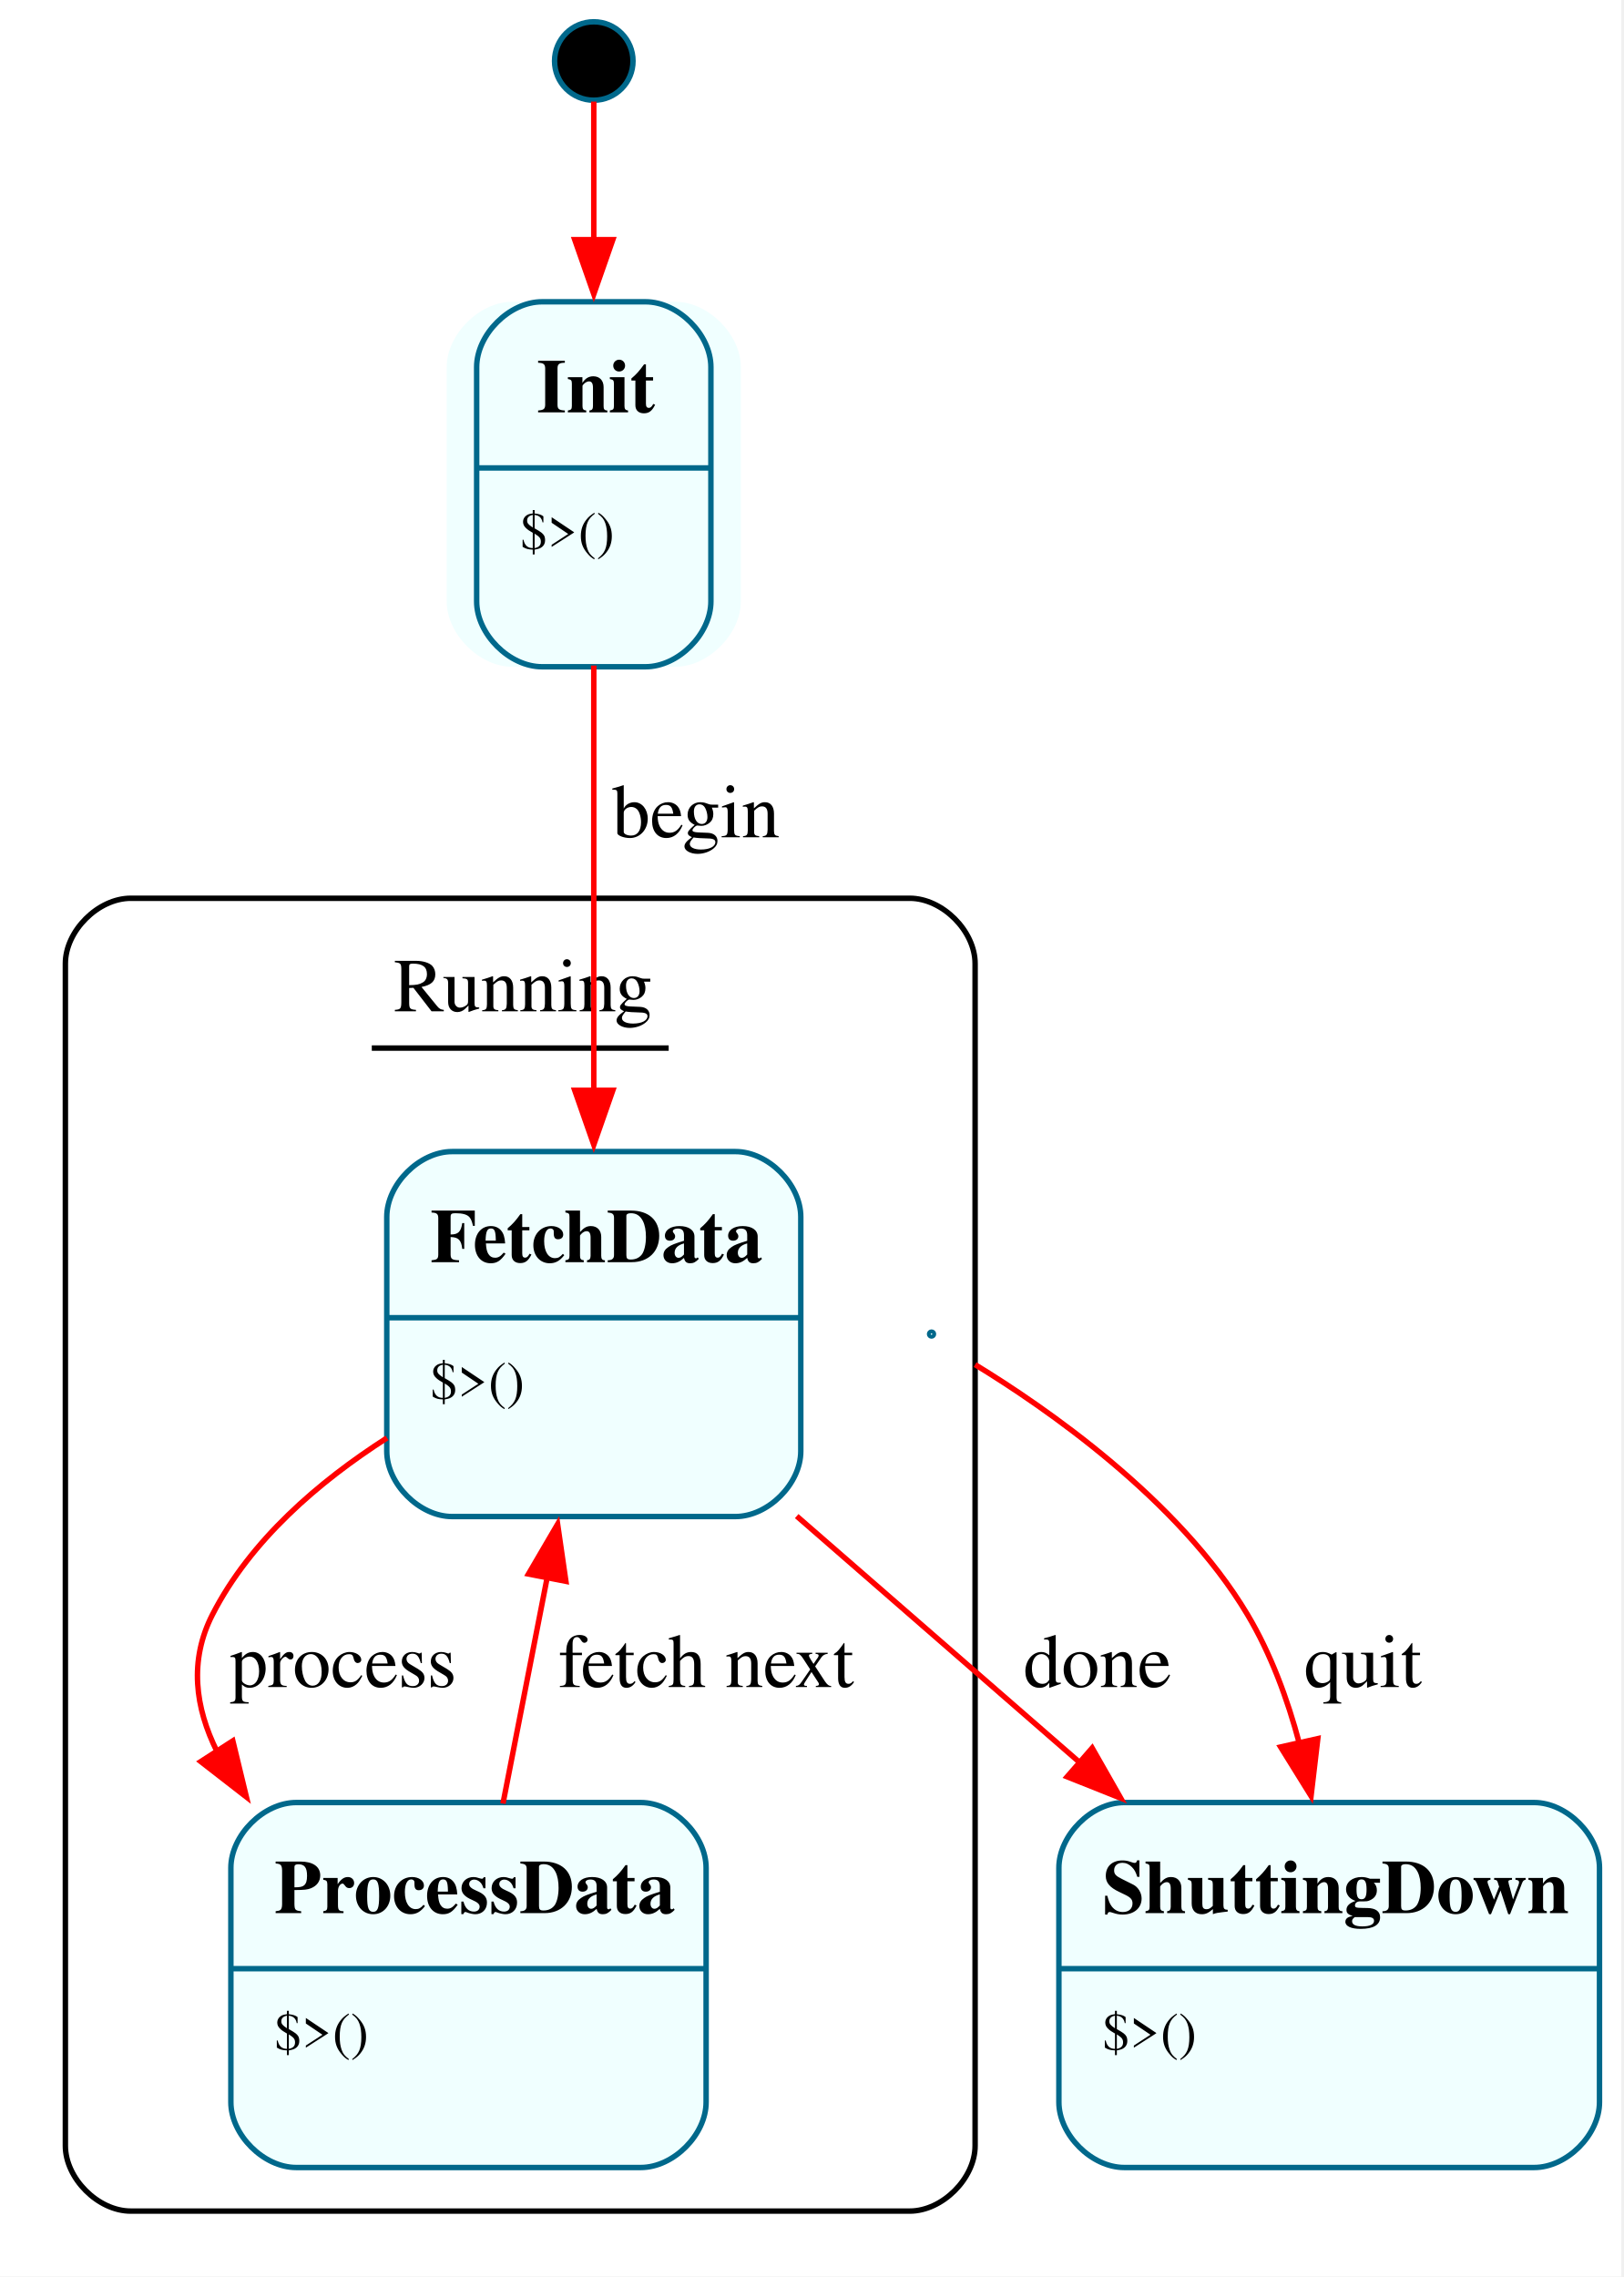
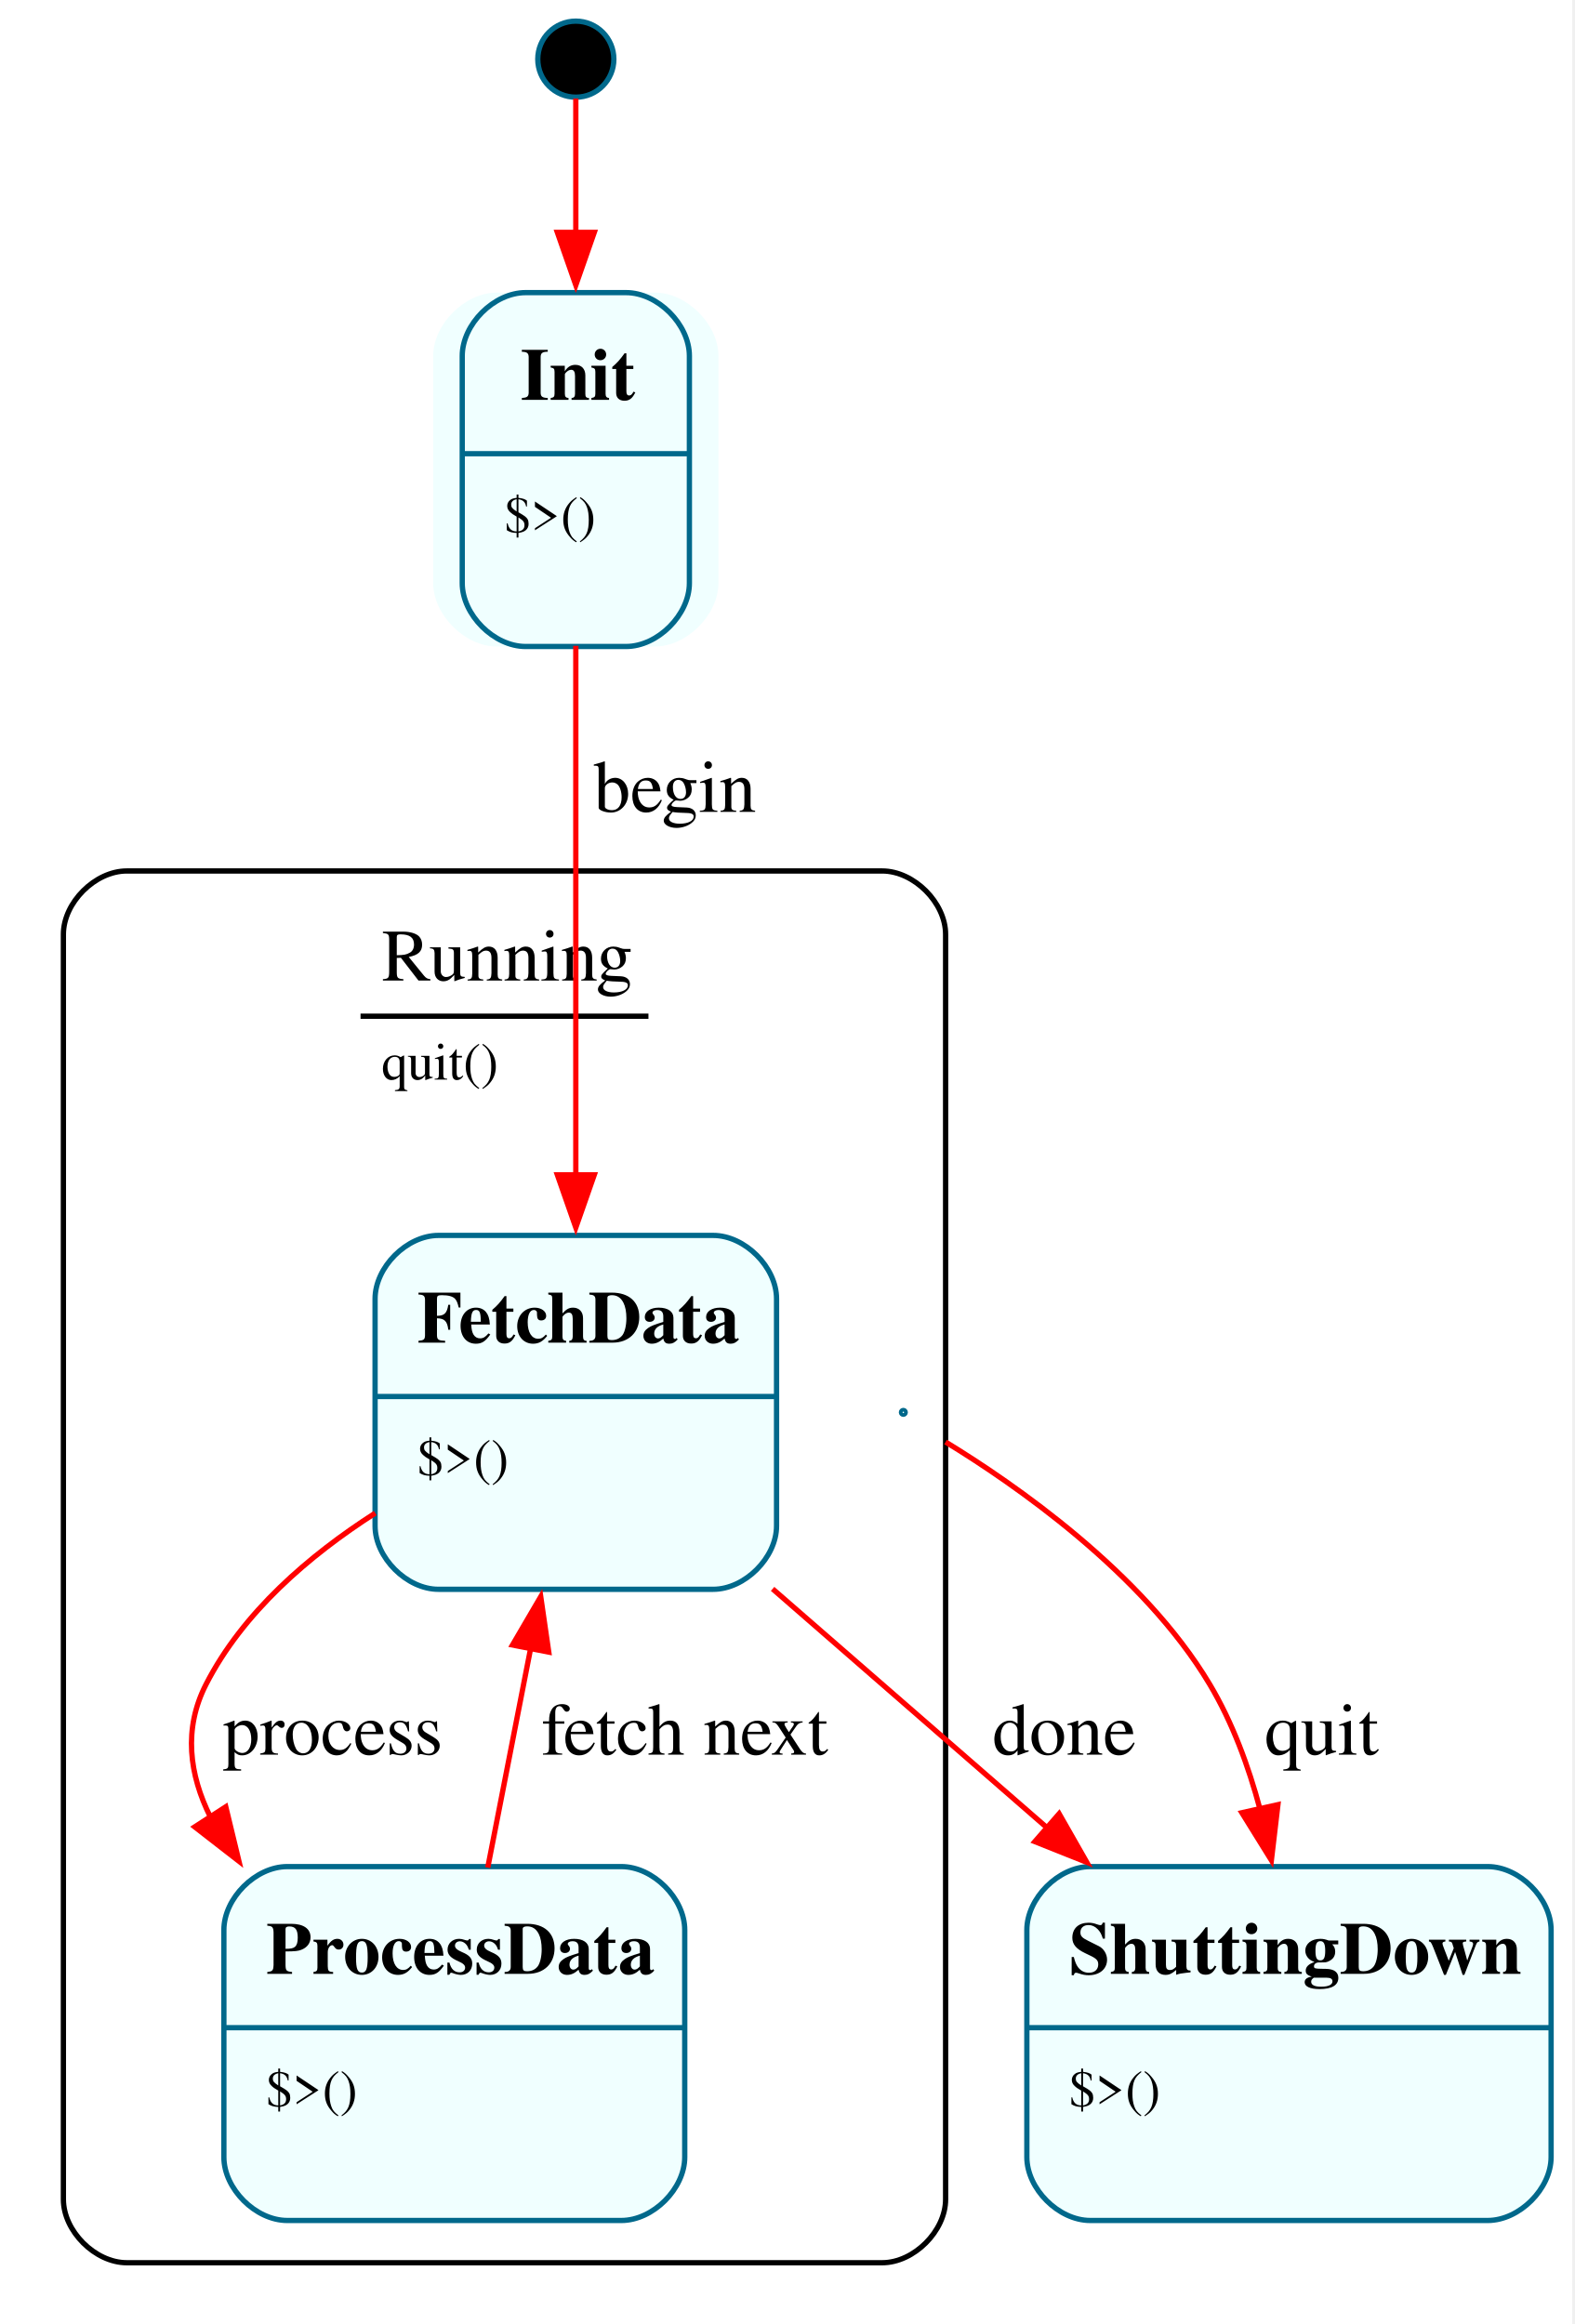
- <svg xmlns="http://www.w3.org/2000/svg" width="298pt" height="418pt" viewBox="0.00 0.00 298.00 418.00">
-   <g id="graph0" class="graph" transform="scale(1 1) rotate(0) translate(4 413.9)">
-     <polygon fill="white" stroke="none" points="-4,4 -4,-413.9 293.62,-413.9 293.62,4 -4,4" />
+ <svg xmlns="http://www.w3.org/2000/svg" width="298pt" height="440pt" viewBox="0.00 0.00 298.00 440.00">
+   <g id="graph0" class="graph" transform="scale(1 1) rotate(0) translate(4 436.4)">
+     <polygon fill="white" stroke="none" points="-4,4 -4,-436.4 293.62,-436.4 293.62,4 -4,4" />
    <g id="clust1" class="cluster">
-       <path fill="none" stroke="black" d="M20,-8C20,-8 163,-8 163,-8 169,-8 175,-14 175,-20 175,-20 175,-237 175,-237 175,-243 169,-249 163,-249 163,-249 20,-249 20,-249 14,-249 8,-243 8,-237 8,-237 8,-20 8,-20 8,-14 14,-8 20,-8" />
-       <text xml:space="preserve" text-anchor="start" x="68.25" y="-228.25" font-family="Times,serif" font-size="14.00">Running</text>
-       <polygon fill="black" stroke="black" points="64.25,-221.5 64.25,-221.5 118.75,-221.5 118.75,-221.5 64.25,-221.5" />
+       <path fill="none" stroke="black" d="M20,-8C20,-8 163,-8 163,-8 169,-8 175,-14 175,-20 175,-20 175,-259.5 175,-259.5 175,-265.5 169,-271.5 163,-271.5 163,-271.5 20,-271.5 20,-271.5 14,-271.5 8,-265.5 8,-259.5 8,-259.5 8,-20 8,-20 8,-14 14,-8 20,-8" />
+       <text xml:space="preserve" text-anchor="start" x="68.25" y="-250.75" font-family="Times,serif" font-size="14.00">Running</text>
+       <text xml:space="preserve" text-anchor="start" x="68.25" y="-232" font-family="Times,serif" font-size="10.00">quit()</text>
+       <text xml:space="preserve" text-anchor="start" x="68.25" y="-220.75" font-family="Times,serif" font-size="10.00">                </text>
+       <polygon fill="black" stroke="black" points="64.25,-244 64.25,-244 118.75,-244 118.75,-244 64.25,-244" />
    </g>
    <g id="node1" class="node">
-       <ellipse fill="black" stroke="#00688b" cx="105" cy="-402.7" rx="7.2" ry="7.2" />
+       <ellipse fill="black" stroke="#00688b" cx="105" cy="-425.2" rx="7.2" ry="7.2" />
    </g>
    <g id="node2" class="node">
-       <path fill="azure" stroke="none" d="M120,-358.5C120,-358.5 90,-358.5 90,-358.5 84,-358.5 78,-352.5 78,-346.5 78,-346.5 78,-303.5 78,-303.5 78,-297.5 84,-291.5 90,-291.5 90,-291.5 120,-291.5 120,-291.5 126,-291.5 132,-297.5 132,-303.5 132,-303.5 132,-346.5 132,-346.5 132,-352.5 126,-358.5 120,-358.5" />
-       <text xml:space="preserve" text-anchor="start" x="94.5" y="-338.2" font-family="Times,serif" font-weight="bold" font-size="14.00">Init</text>
-       <text xml:space="preserve" text-anchor="start" x="91.5" y="-313" font-family="Times,serif" font-size="10.00">$&gt;()</text>
-       <text xml:space="preserve" text-anchor="start" x="91.5" y="-301.75" font-family="Times,serif" font-size="10.00">            </text>
-       <polygon fill="#00688b" stroke="#00688b" points="83.5,-328 83.5,-328 126.5,-328 126.5,-328 83.5,-328" />
-       <path fill="none" stroke="#00688b" d="M95.5,-291.5C95.5,-291.5 114.5,-291.5 114.5,-291.5 120.5,-291.5 126.5,-297.5 126.5,-303.5 126.5,-303.5 126.5,-346.5 126.5,-346.5 126.5,-352.5 120.5,-358.5 114.5,-358.5 114.5,-358.5 95.5,-358.5 95.5,-358.5 89.5,-358.5 83.5,-352.5 83.5,-346.5 83.5,-346.5 83.5,-303.5 83.5,-303.5 83.5,-297.5 89.5,-291.5 95.5,-291.5" />
+       <path fill="azure" stroke="none" d="M120,-381C120,-381 90,-381 90,-381 84,-381 78,-375 78,-369 78,-369 78,-326 78,-326 78,-320 84,-314 90,-314 90,-314 120,-314 120,-314 126,-314 132,-320 132,-326 132,-326 132,-369 132,-369 132,-375 126,-381 120,-381" />
+       <text xml:space="preserve" text-anchor="start" x="94.5" y="-360.7" font-family="Times,serif" font-weight="bold" font-size="14.00">Init</text>
+       <text xml:space="preserve" text-anchor="start" x="91.5" y="-335.5" font-family="Times,serif" font-size="10.00">$&gt;()</text>
+       <text xml:space="preserve" text-anchor="start" x="91.5" y="-324.25" font-family="Times,serif" font-size="10.00">            </text>
+       <polygon fill="#00688b" stroke="#00688b" points="83.5,-350.5 83.5,-350.5 126.5,-350.5 126.5,-350.5 83.5,-350.5" />
+       <path fill="none" stroke="#00688b" d="M95.5,-314C95.5,-314 114.5,-314 114.5,-314 120.5,-314 126.5,-320 126.5,-326 126.5,-326 126.5,-369 126.5,-369 126.5,-375 120.5,-381 114.5,-381 114.5,-381 95.5,-381 95.5,-381 89.5,-381 83.5,-375 83.5,-369 83.5,-369 83.5,-326 83.5,-326 83.5,-320 89.5,-314 95.5,-314" />
    </g>
    <g id="edge1" class="edge">
-       <path fill="none" stroke="red" d="M105,-395.25C105,-389.27 105,-379.82 105,-369.8" />
-       <polygon fill="red" stroke="red" points="108.5,-369.91 105,-359.91 101.5,-369.91 108.5,-369.91" />
+       <path fill="none" stroke="red" d="M105,-417.75C105,-411.77 105,-402.32 105,-392.3" />
+       <polygon fill="red" stroke="red" points="108.5,-392.41 105,-382.41 101.5,-392.41 108.5,-392.41" />
    </g>
    <g id="node4" class="node">
      <path fill="azure" stroke="none" d="M131,-202.5C131,-202.5 79,-202.5 79,-202.5 73,-202.5 67,-196.5 67,-190.5 67,-190.5 67,-147.5 67,-147.5 67,-141.5 73,-135.5 79,-135.5 79,-135.5 131,-135.5 131,-135.5 137,-135.5 143,-141.5 143,-147.5 143,-147.5 143,-190.5 143,-190.5 143,-196.5 137,-202.5 131,-202.5" />
      <text xml:space="preserve" text-anchor="start" x="75" y="-182.2" font-family="Times,serif" font-weight="bold" font-size="14.00">FetchData</text>
      <text xml:space="preserve" text-anchor="start" x="75" y="-157" font-family="Times,serif" font-size="10.00">$&gt;()</text>
      <text xml:space="preserve" text-anchor="start" x="75" y="-145.75" font-family="Times,serif" font-size="10.00">                </text>
      <polygon fill="#00688b" stroke="#00688b" points="67,-172 67,-172 143,-172 143,-172 67,-172" />
      <path fill="none" stroke="#00688b" d="M79,-135.5C79,-135.5 131,-135.5 131,-135.5 137,-135.5 143,-141.5 143,-147.5 143,-147.5 143,-190.5 143,-190.5 143,-196.5 137,-202.5 131,-202.5 131,-202.5 79,-202.5 79,-202.5 73,-202.5 67,-196.5 67,-190.5 67,-190.5 67,-147.5 67,-147.5 67,-141.5 73,-135.5 79,-135.5" />
    </g>
    <g id="edge2" class="edge">
-       <path fill="none" stroke="red" d="M105,-291.72C105,-269.03 105,-238.41 105,-213.56" />
-       <polygon fill="red" stroke="red" points="108.5,-213.75 105,-203.75 101.5,-213.75 108.5,-213.75" />
-       <text xml:space="preserve" text-anchor="middle" x="123.75" y="-260.2" font-family="Times,serif" font-size="14.00"> begin </text>
+       <path fill="none" stroke="red" d="M105,-314.13C105,-285.98 105,-244.94 105,-213.85" />
+       <polygon fill="red" stroke="red" points="108.5,-213.98 105,-203.98 101.5,-213.98 108.5,-213.98" />
+       <text xml:space="preserve" text-anchor="middle" x="123.75" y="-282.7" font-family="Times,serif" font-size="14.00"> begin </text>
    </g>
    <g id="node3" class="node">
      <ellipse fill="azure" stroke="#00688b" cx="167" cy="-169" rx="0.36" ry="0.36" />
    </g>
    <g id="node6" class="node">
      <path fill="azure" stroke="none" d="M277.62,-83C277.62,-83 202.38,-83 202.38,-83 196.38,-83 190.38,-77 190.38,-71 190.38,-71 190.38,-28 190.38,-28 190.38,-22 196.38,-16 202.38,-16 202.38,-16 277.62,-16 277.62,-16 283.62,-16 289.62,-22 289.62,-28 289.62,-28 289.62,-71 289.62,-71 289.62,-77 283.62,-83 277.62,-83" />
      <text xml:space="preserve" text-anchor="start" x="198.38" y="-62.7" font-family="Times,serif" font-weight="bold" font-size="14.00">ShuttingDown</text>
      <text xml:space="preserve" text-anchor="start" x="198.38" y="-37.5" font-family="Times,serif" font-size="10.00">$&gt;()</text>
      <text xml:space="preserve" text-anchor="start" x="198.38" y="-26.25" font-family="Times,serif" font-size="10.00">            </text>
      <polygon fill="#00688b" stroke="#00688b" points="190.38,-52.5 190.38,-52.5 289.62,-52.5 289.62,-52.5 190.38,-52.5" />
      <path fill="none" stroke="#00688b" d="M202.38,-16C202.38,-16 277.62,-16 277.62,-16 283.62,-16 289.62,-22 289.62,-28 289.62,-28 289.62,-71 289.62,-71 289.62,-77 283.62,-83 277.62,-83 277.62,-83 202.38,-83 202.38,-83 196.38,-83 190.38,-77 190.38,-71 190.38,-71 190.38,-28 190.38,-28 190.38,-22 196.38,-16 202.38,-16" />
    </g>
    <g id="edge6" class="edge">
      <path fill="none" stroke="red" d="M175,-163.39C187.71,-155.64 212.36,-138.72 225,-117.5 229.28,-110.32 232.34,-102.04 234.53,-93.82" />
      <polygon fill="red" stroke="red" points="237.91,-94.73 236.67,-84.2 231.08,-93.2 237.91,-94.73" />
      <text xml:space="preserve" text-anchor="middle" x="246.2" y="-104.2" font-family="Times,serif" font-size="14.00"> quit </text>
    </g>
    <g id="node5" class="node">
      <path fill="azure" stroke="none" d="M113.62,-83C113.62,-83 50.38,-83 50.38,-83 44.38,-83 38.38,-77 38.38,-71 38.38,-71 38.38,-28 38.38,-28 38.38,-22 44.38,-16 50.38,-16 50.38,-16 113.62,-16 113.62,-16 119.62,-16 125.62,-22 125.62,-28 125.62,-28 125.62,-71 125.62,-71 125.62,-77 119.62,-83 113.62,-83" />
      <text xml:space="preserve" text-anchor="start" x="46.38" y="-62.7" font-family="Times,serif" font-weight="bold" font-size="14.00">ProcessData</text>
      <text xml:space="preserve" text-anchor="start" x="46.38" y="-37.5" font-family="Times,serif" font-size="10.00">$&gt;()</text>
      <text xml:space="preserve" text-anchor="start" x="46.38" y="-26.25" font-family="Times,serif" font-size="10.00">                </text>
      <polygon fill="#00688b" stroke="#00688b" points="38.38,-52.5 38.38,-52.5 125.62,-52.5 125.62,-52.5 38.38,-52.5" />
      <path fill="none" stroke="#00688b" d="M50.38,-16C50.38,-16 113.62,-16 113.62,-16 119.62,-16 125.62,-22 125.62,-28 125.62,-28 125.62,-71 125.62,-71 125.62,-77 119.62,-83 113.62,-83 113.62,-83 50.38,-83 50.38,-83 44.38,-83 38.38,-77 38.38,-71 38.38,-71 38.38,-28 38.38,-28 38.38,-22 44.38,-16 50.38,-16" />
    </g>
    <g id="edge4" class="edge">
      <path fill="none" stroke="red" d="M67.04,-149.93C54.49,-141.89 41.96,-131.11 35,-117.5 30.68,-109.05 31.81,-100.44 35.85,-92.34" />
      <polygon fill="red" stroke="red" points="38.74,-94.32 41.23,-84.02 32.86,-90.52 38.74,-94.32" />
      <text xml:space="preserve" text-anchor="middle" x="59" y="-104.2" font-family="Times,serif" font-size="14.00"> process </text>
    </g>
    <g id="edge3" class="edge">
      <path fill="none" stroke="red" d="M142.25,-135.58C158.33,-121.58 177.3,-105.07 194.23,-90.33" />
      <polygon fill="red" stroke="red" points="196.49,-93.01 201.73,-83.81 191.89,-87.73 196.49,-93.01" />
      <text xml:space="preserve" text-anchor="middle" x="197.46" y="-104.2" font-family="Times,serif" font-size="14.00"> done </text>
    </g>
    <g id="edge5" class="edge">
      <path fill="none" stroke="red" d="M88.33,-82.81C90.84,-95.64 93.76,-110.6 96.46,-124.37" />
      <polygon fill="red" stroke="red" points="93.01,-124.95 98.36,-134.1 99.88,-123.61 93.01,-124.95" />
      <text xml:space="preserve" text-anchor="middle" x="125.63" y="-104.2" font-family="Times,serif" font-size="14.00"> fetch next </text>
    </g>
  </g>
</svg>
